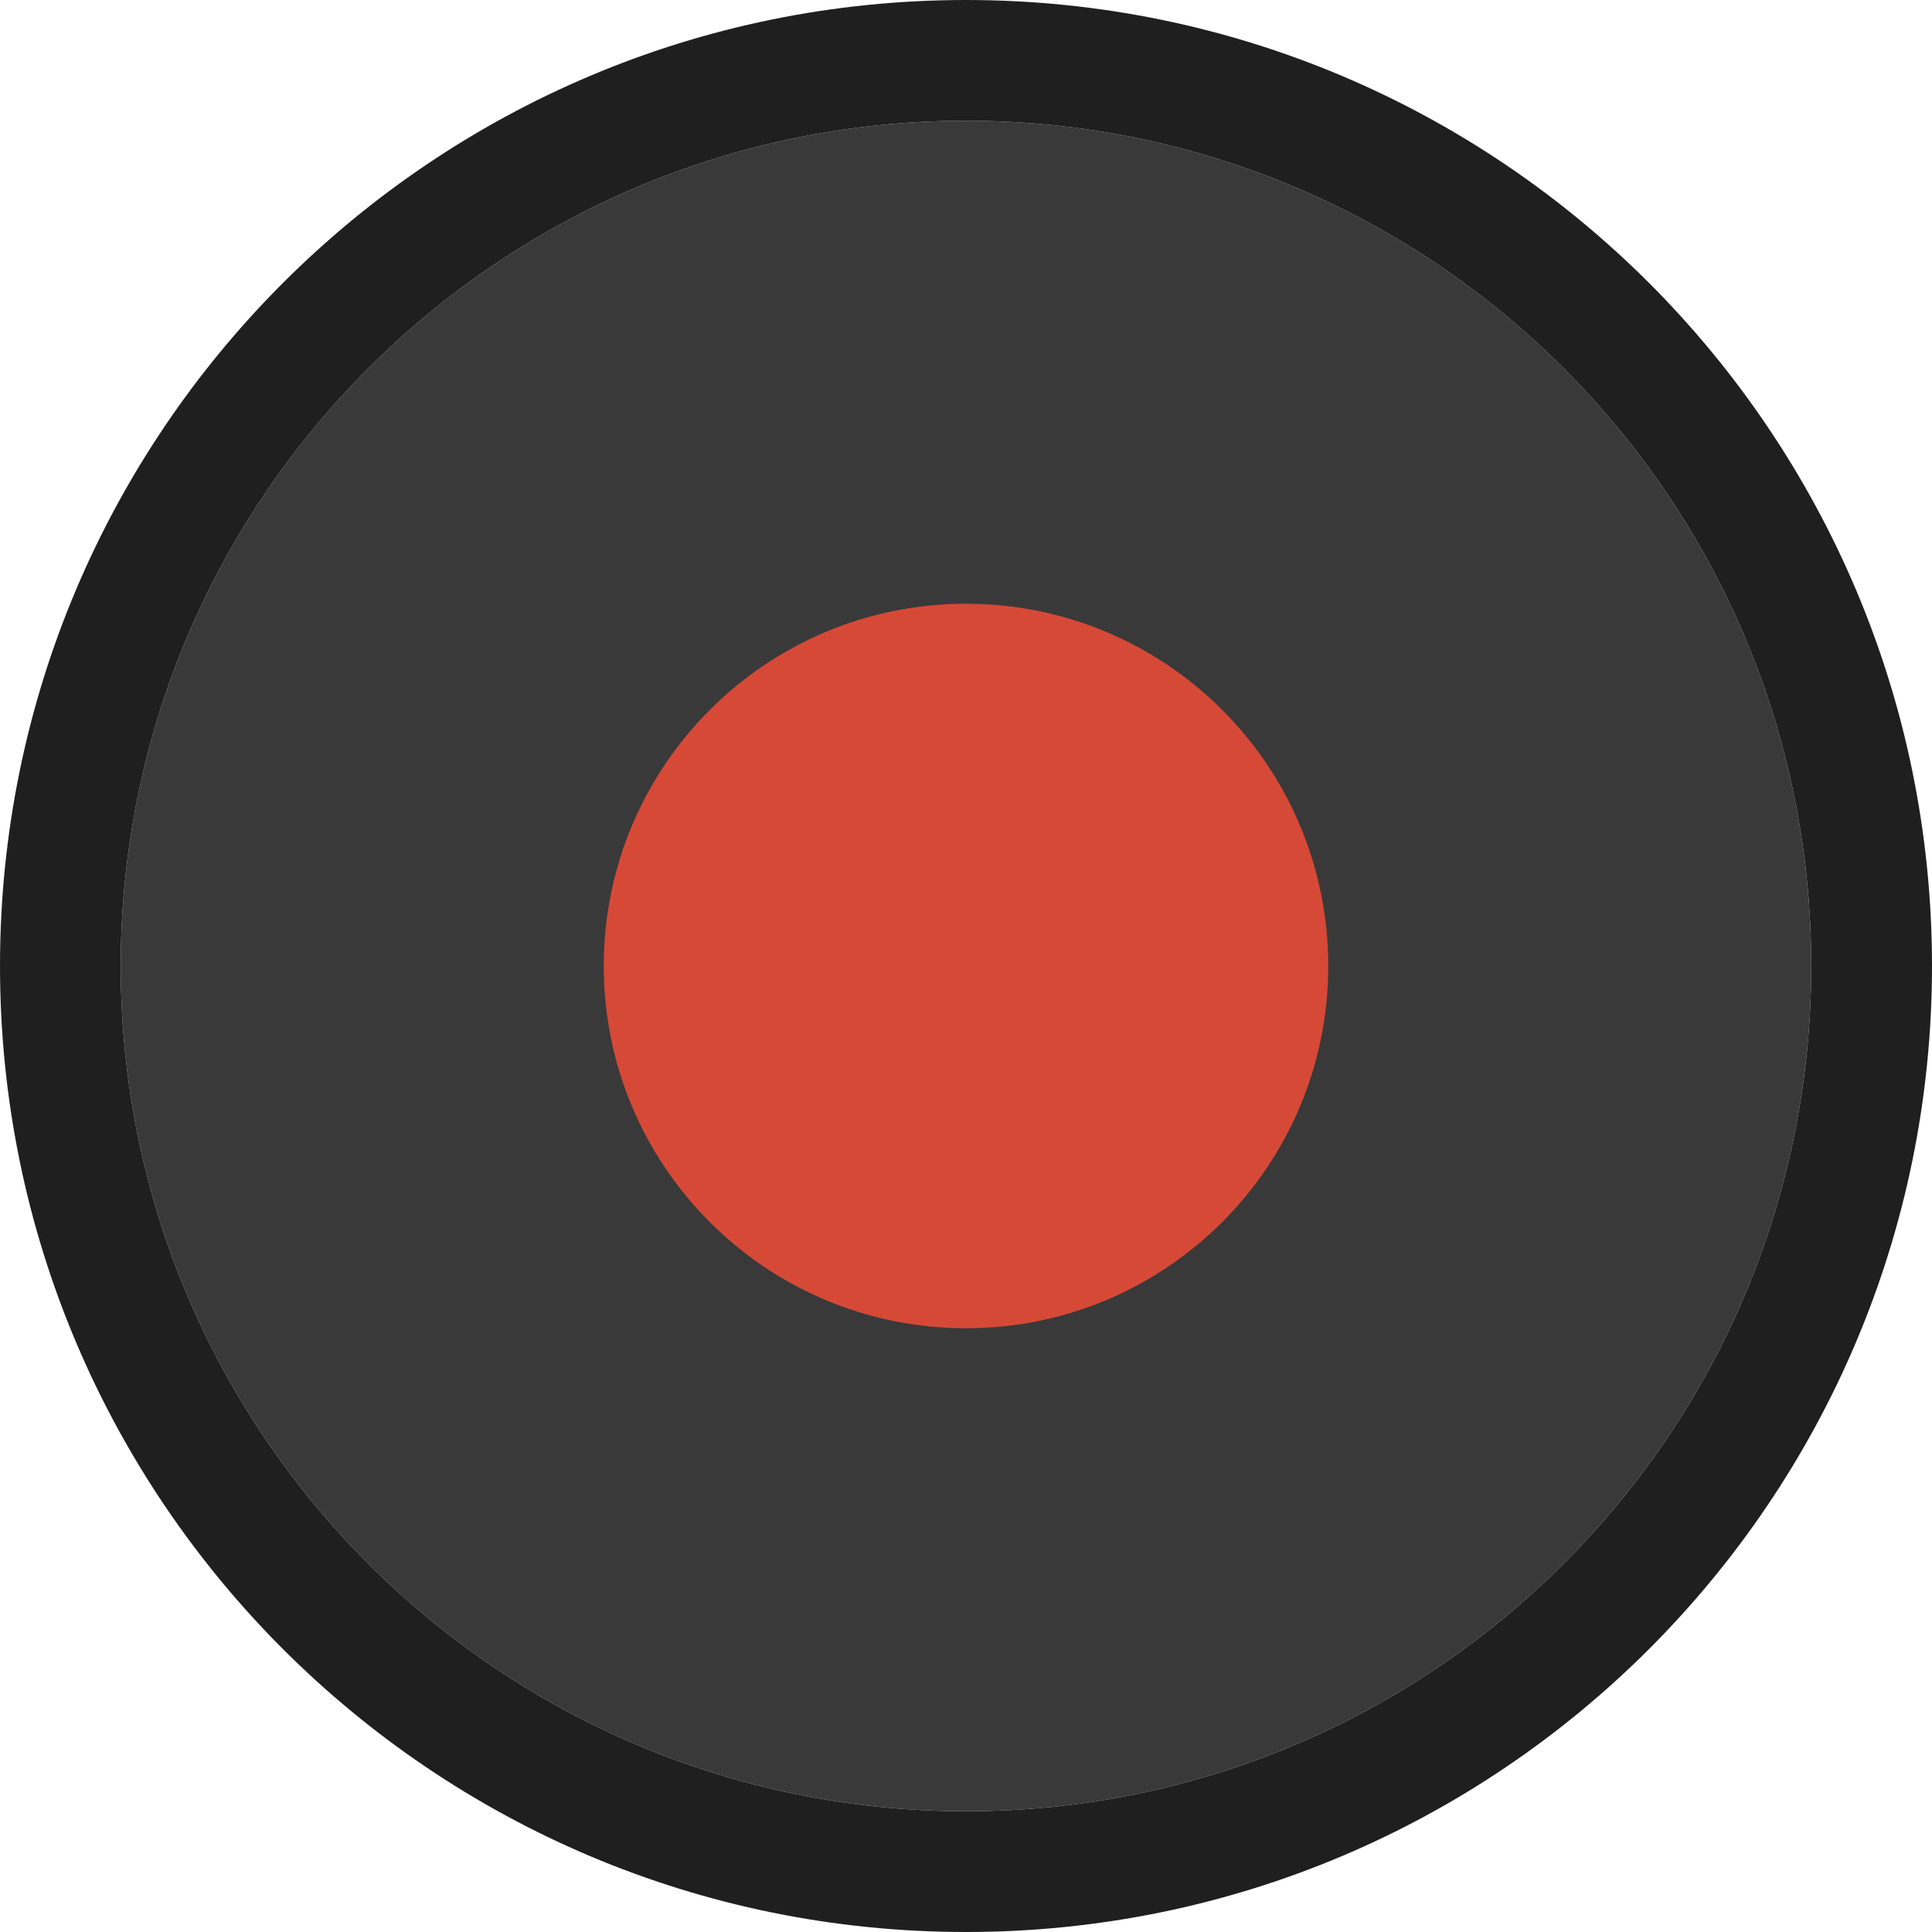
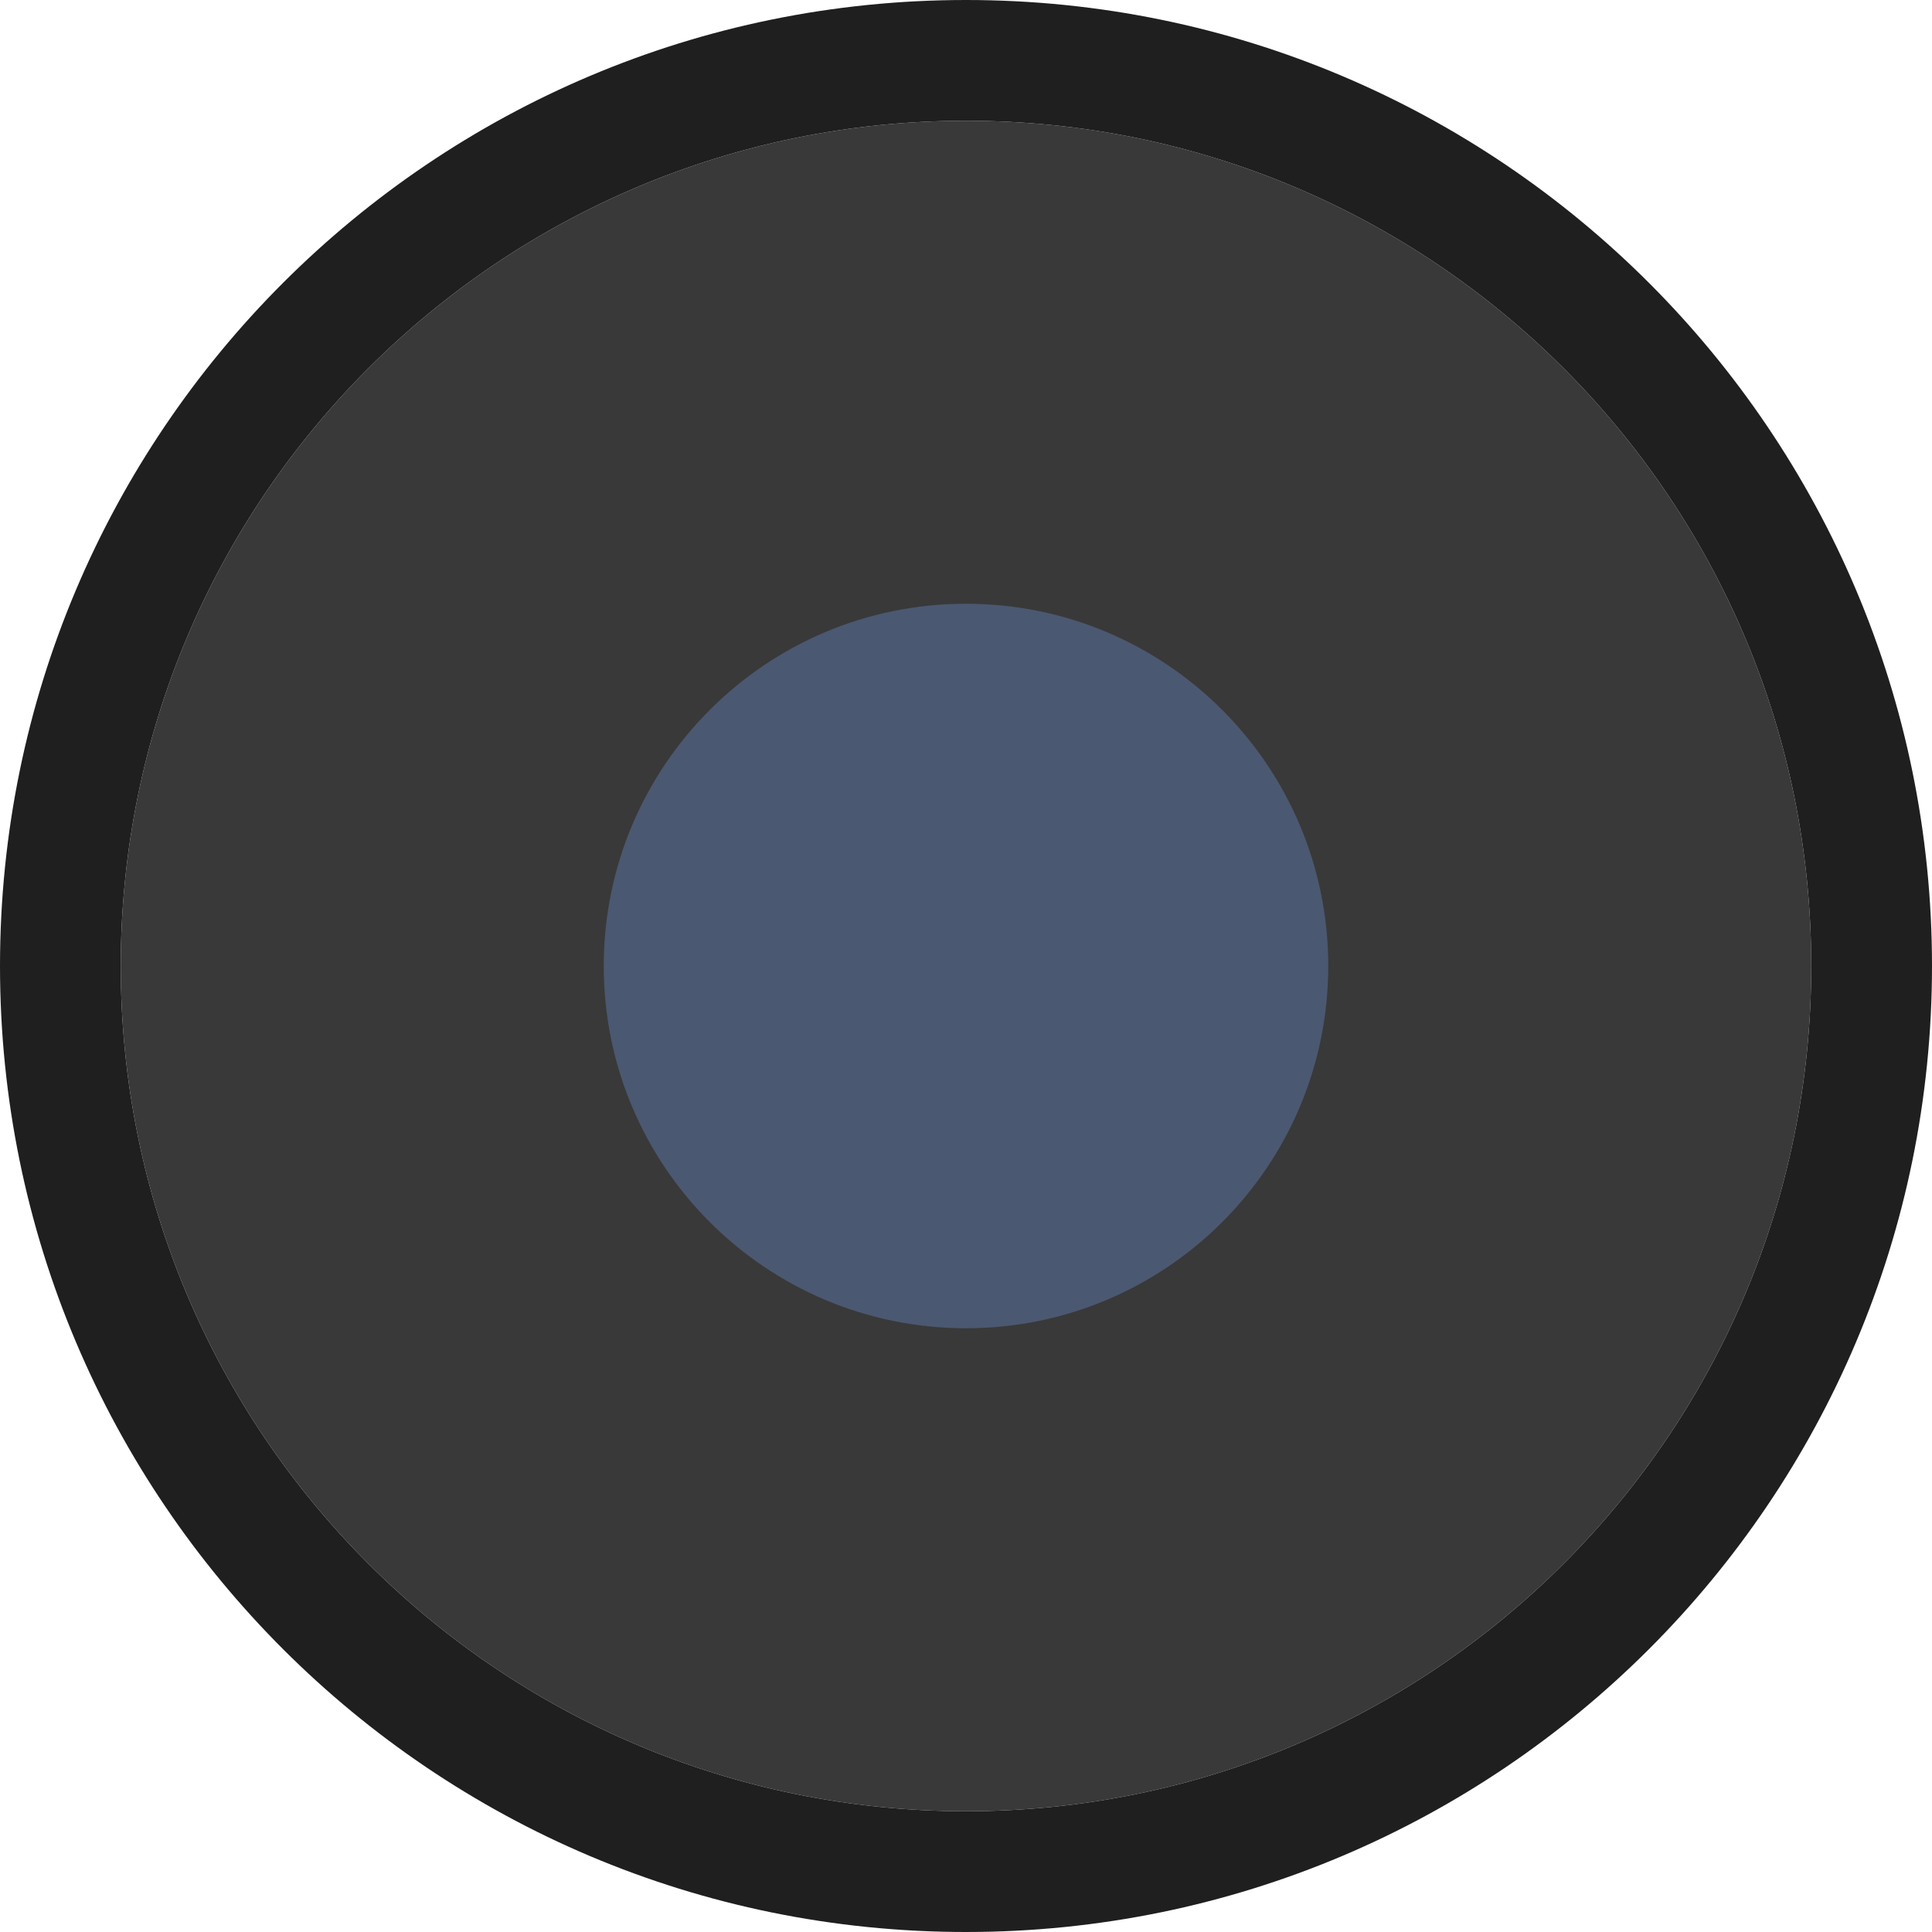
<svg xmlns="http://www.w3.org/2000/svg" viewBox="0 0 16 16">
  <g transform="translate(0 -1036.362)">
    <path style="fill:#393939" d="m 15,8 c 0,3.866 -3.134,7 -7,7 C 4.134,15 1,11.866 1,8 1,4.134 4.134,1 8,1 c 3.866,0 7,3.134 7,7 z" transform="translate(0 1036.362)" />
    <path style="fill:#1f1f1f" d="M 8 0 C 3.582 8.8817842e-16 -3.006854e-17 3.582 0 8 C 0 12.418 3.582 16 8 16 C 12.418 16 16 12.418 16 8 C 16 3.582 12.418 -1.8064254e-15 8 0 z M 8 1 C 11.866 1 15 4.134 15 8 C 15 11.866 11.866 15 8 15 C 4.134 15 1 11.866 1 8 C 1 4.134 4.134 1 8 1 z " transform="translate(0 1036.362)" />
-     <path style="fill:#d64937" d="M 11,8 C 11,9.657 9.657,11 8,11 6.343,11 5,9.657 5,8 5,6.343 6.343,5 8,5 c 1.657,0 3,1.343 3,3 z" transform="translate(0 1036.362)" />
+     <path style="fill:#4b5871" d="M 11,8 C 11,9.657 9.657,11 8,11 6.343,11 5,9.657 5,8 5,6.343 6.343,5 8,5 c 1.657,0 3,1.343 3,3 z" transform="translate(0 1036.362)" />
  </g>
</svg>
